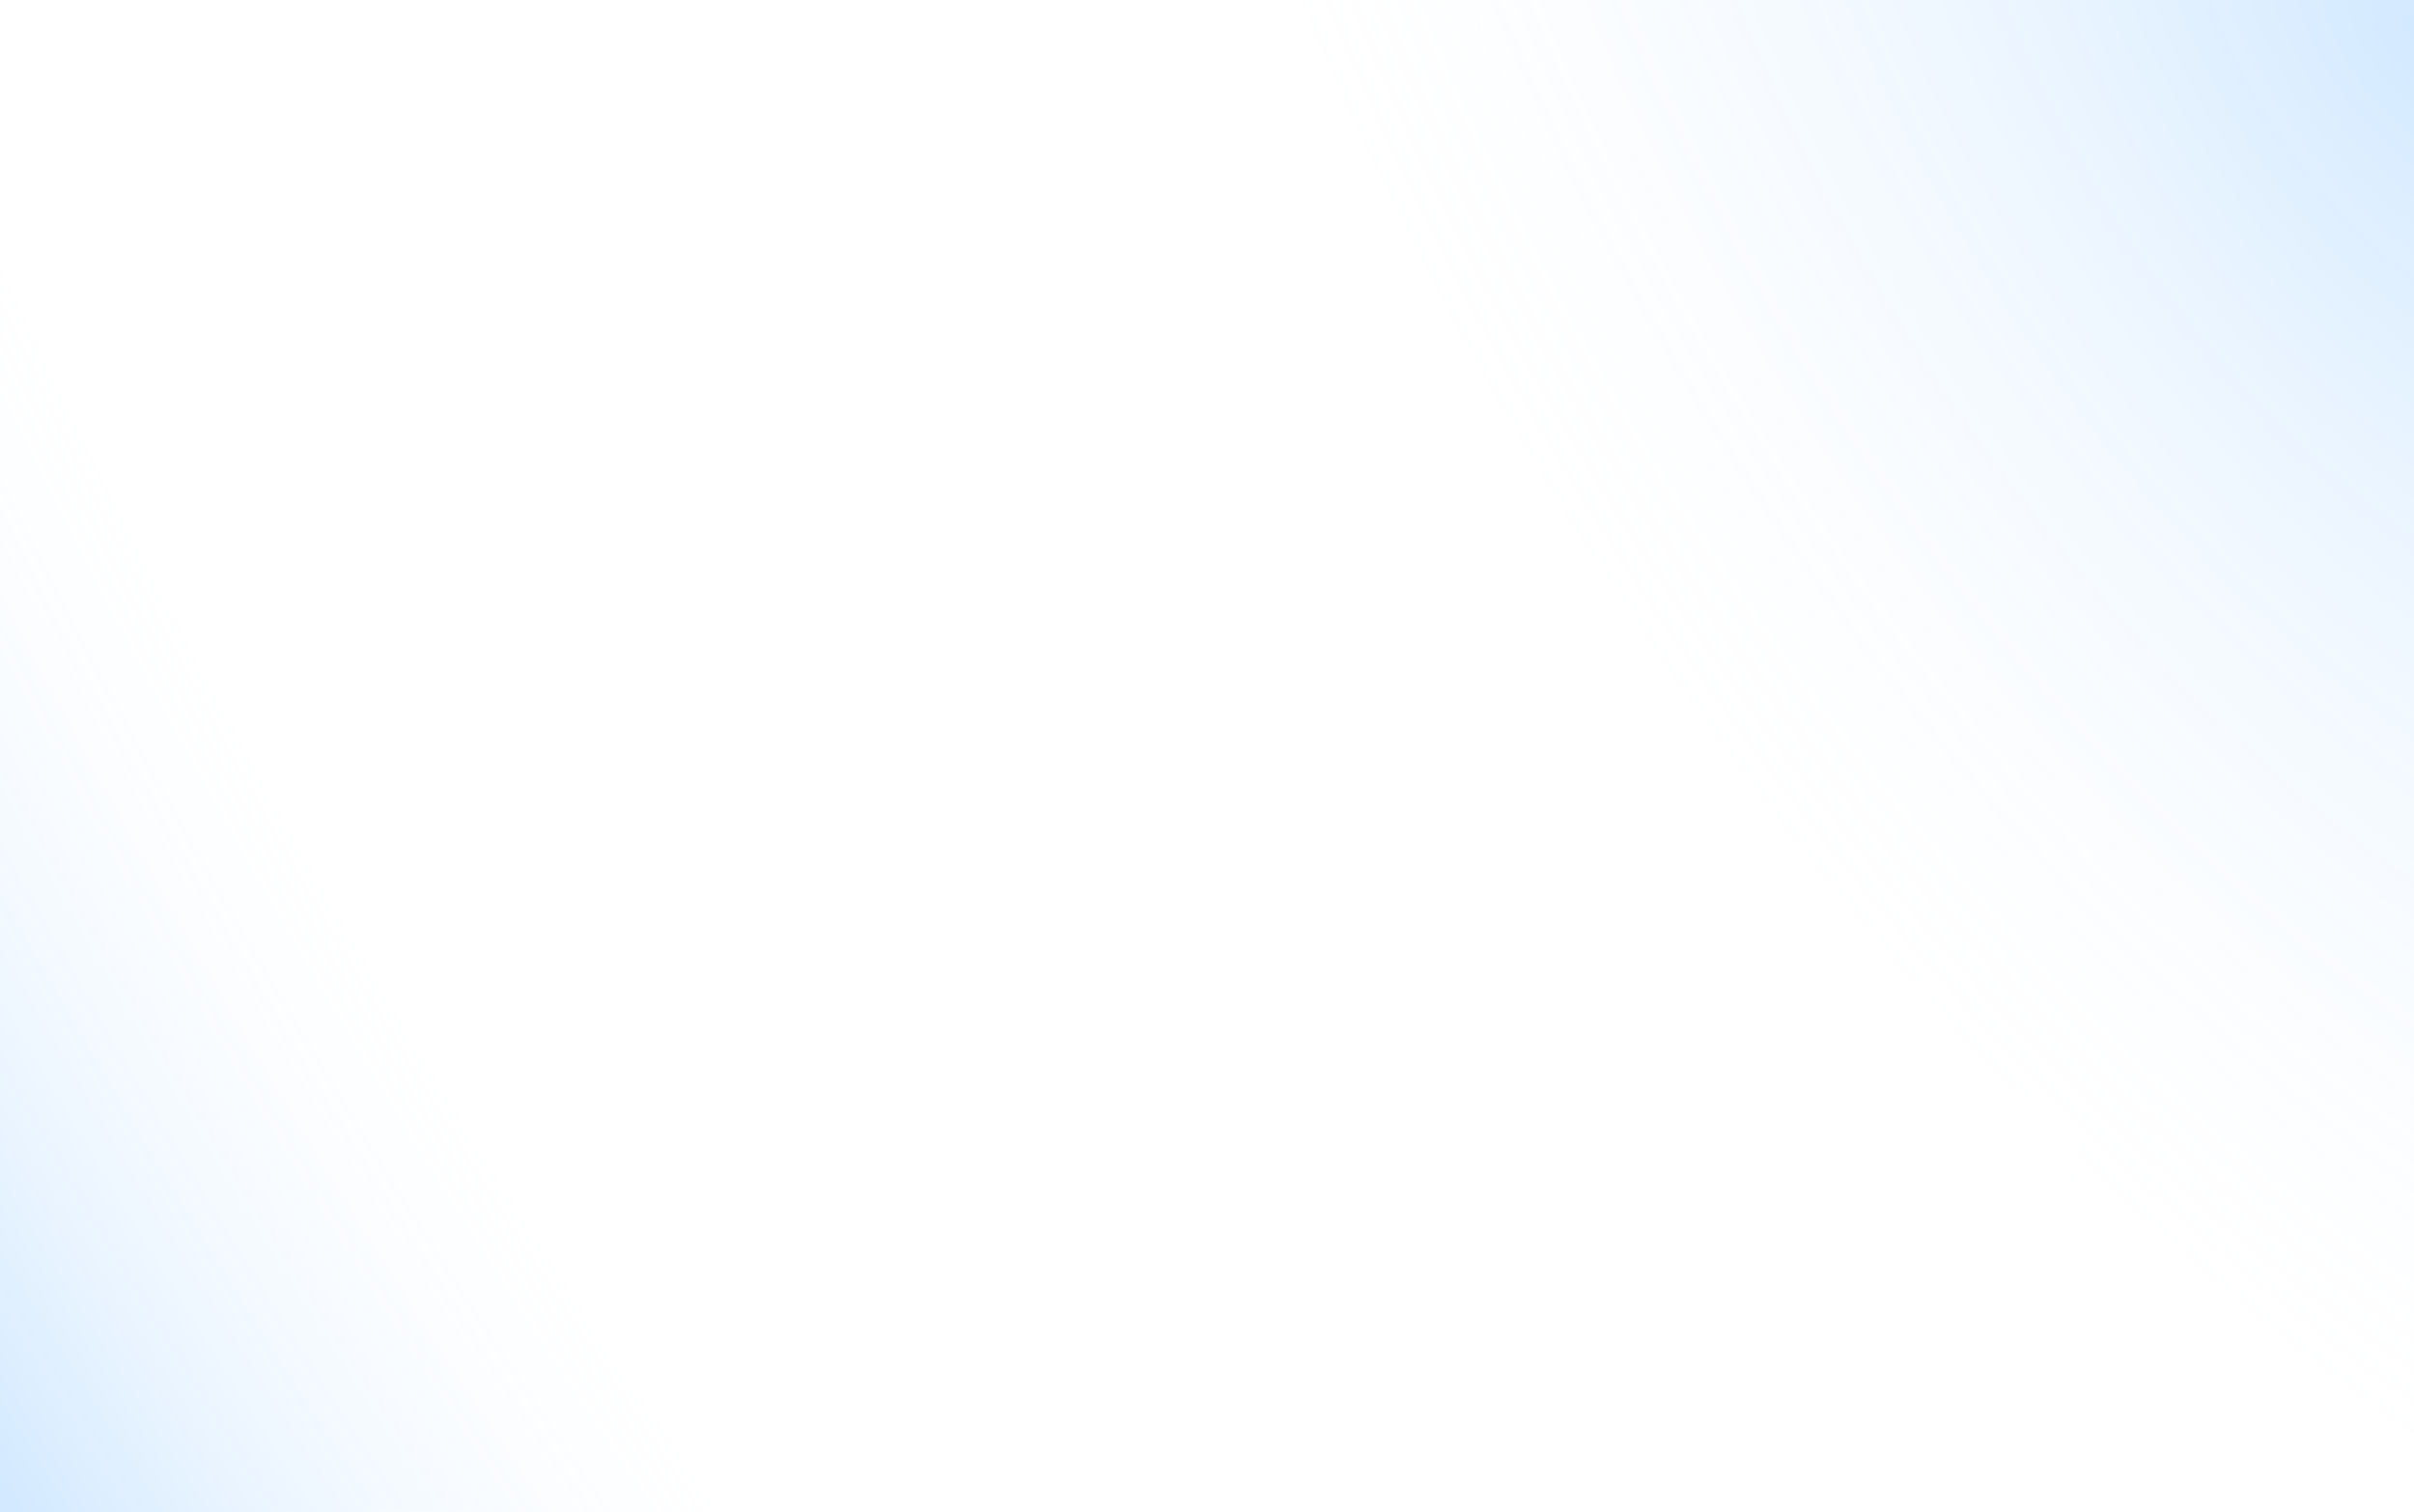
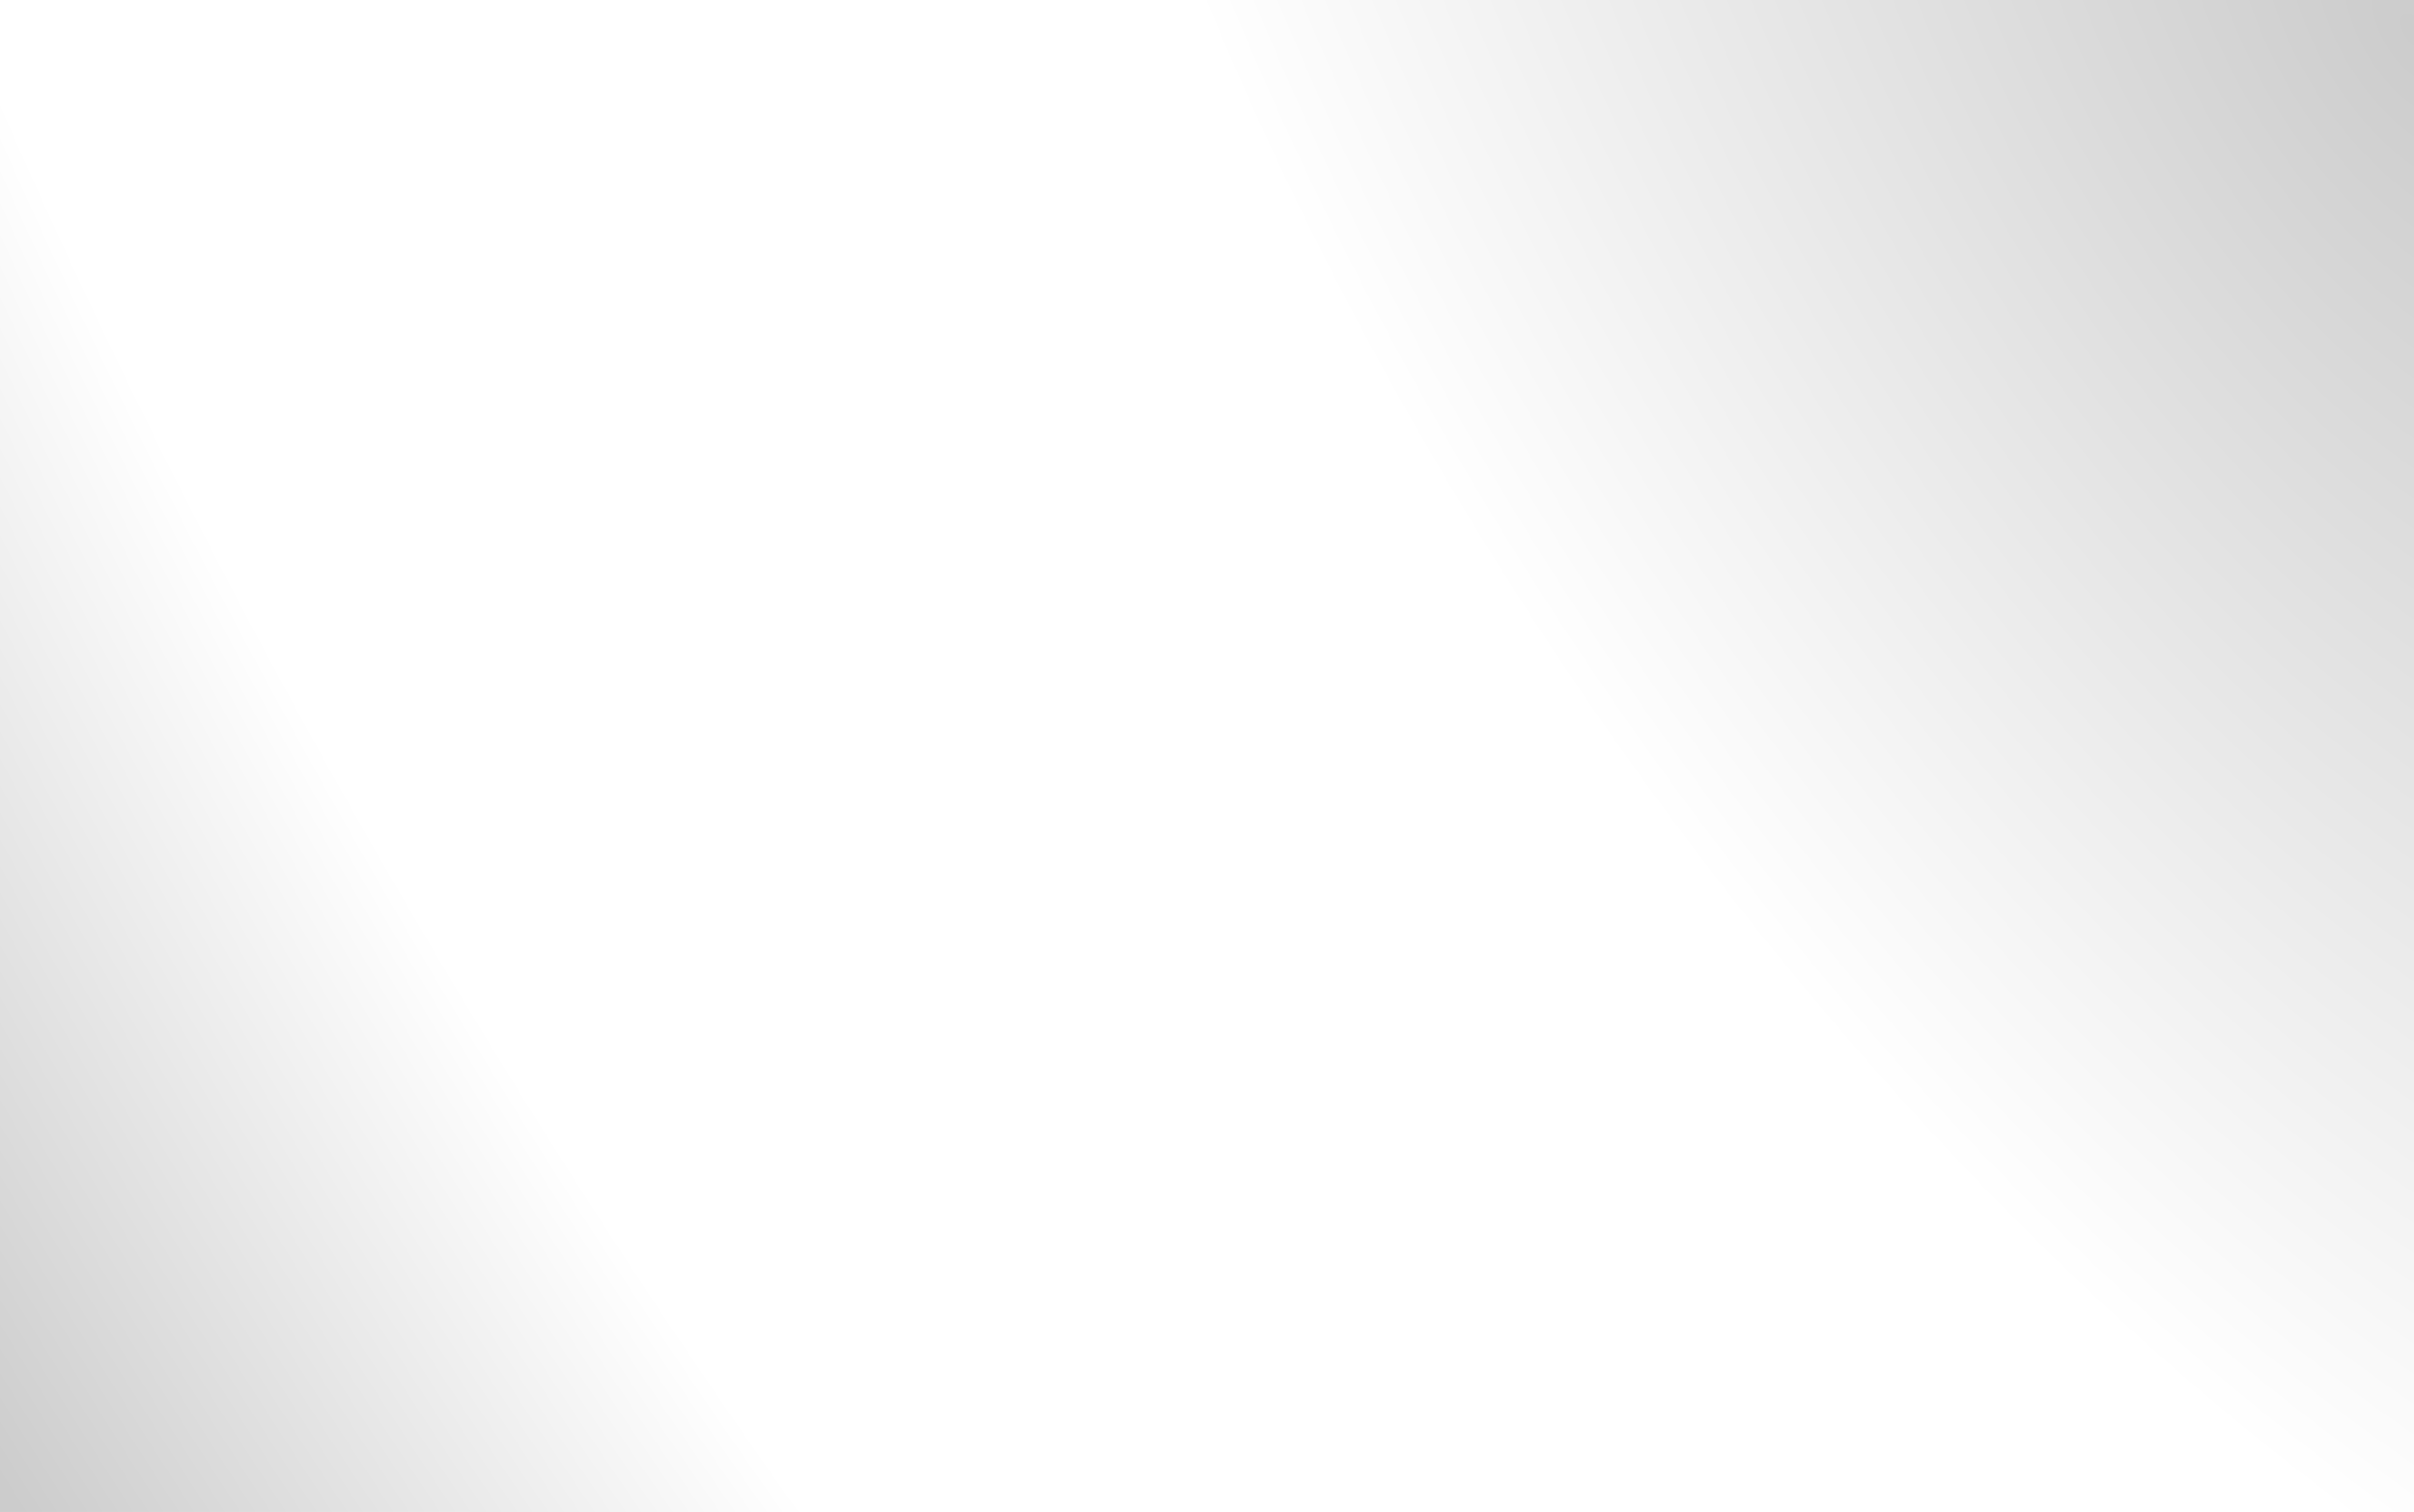
<svg xmlns="http://www.w3.org/2000/svg" width="1440" height="902" viewBox="0 0 1440 902" fill="none">
  <rect width="1440" height="902" fill="url(#paint0_radial_12_248)" fill-opacity="0.2" />
  <rect width="1440" height="902" fill="url(#paint1_radial_12_248)" fill-opacity="0.2" />
  <defs>
    <radialGradient id="paint0_radial_12_248" cx="0" cy="0" r="1" gradientUnits="userSpaceOnUse" gradientTransform="translate(1440 -0.000121757) rotate(147.937) scale(1699.18 3217.4)">
-       <stop stop-color="#2492FF" />
-       <stop offset="0.38" stop-color="white" stop-opacity="0" />
+       <stop stopColor="#2492FF" />
+       <stop offset="0.38" stopColor="white" stop-opacity="0" />
    </radialGradient>
    <radialGradient id="paint1_radial_12_248" cx="0" cy="0" r="1" gradientUnits="userSpaceOnUse" gradientTransform="translate(1440 -8.77604e-05) rotate(147.937) scale(1699.18 3217.4)">
-       <stop offset="0.026" stop-color="white" stop-opacity="0" />
-       <stop offset="0.768" stop-color="white" stop-opacity="0" />
-       <stop offset="1" stop-color="#2492FF" />
+       <stop offset="0.026" stopColor="white" stop-opacity="0" />
+       <stop offset="0.768" stopColor="white" stop-opacity="0" />
+       <stop offset="1" stopColor="#2492FF" />
    </radialGradient>
  </defs>
</svg>
